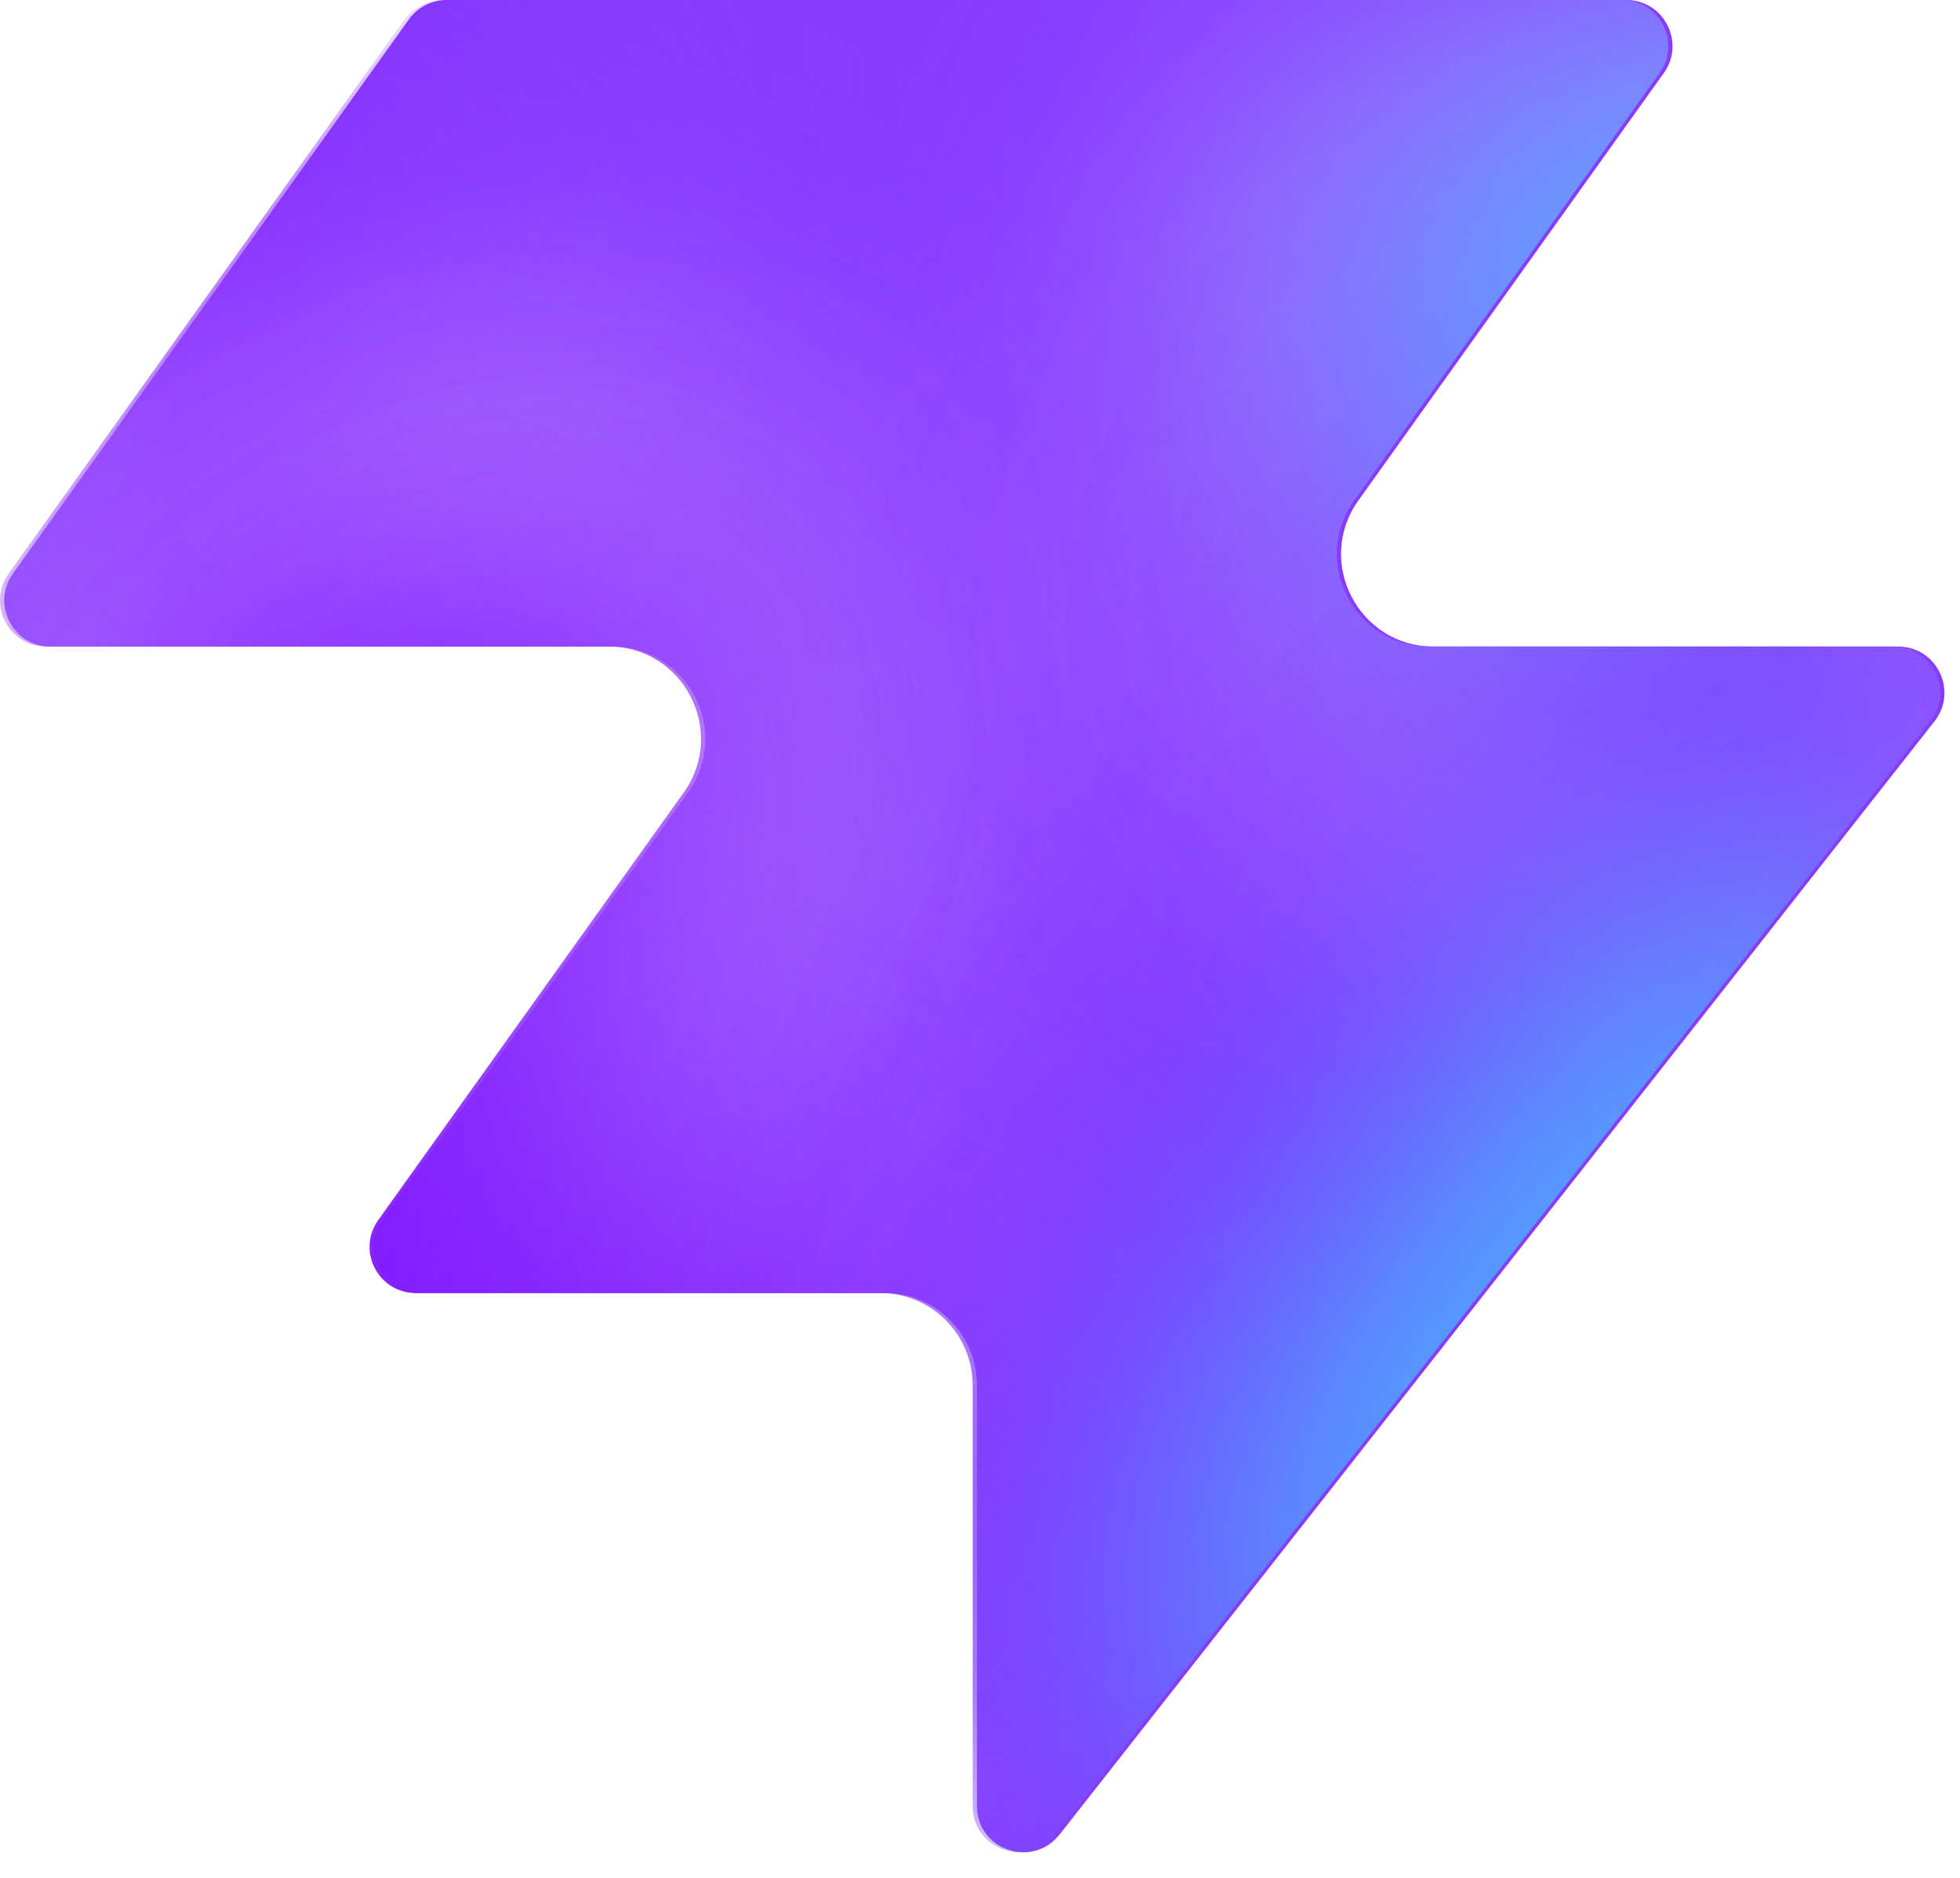
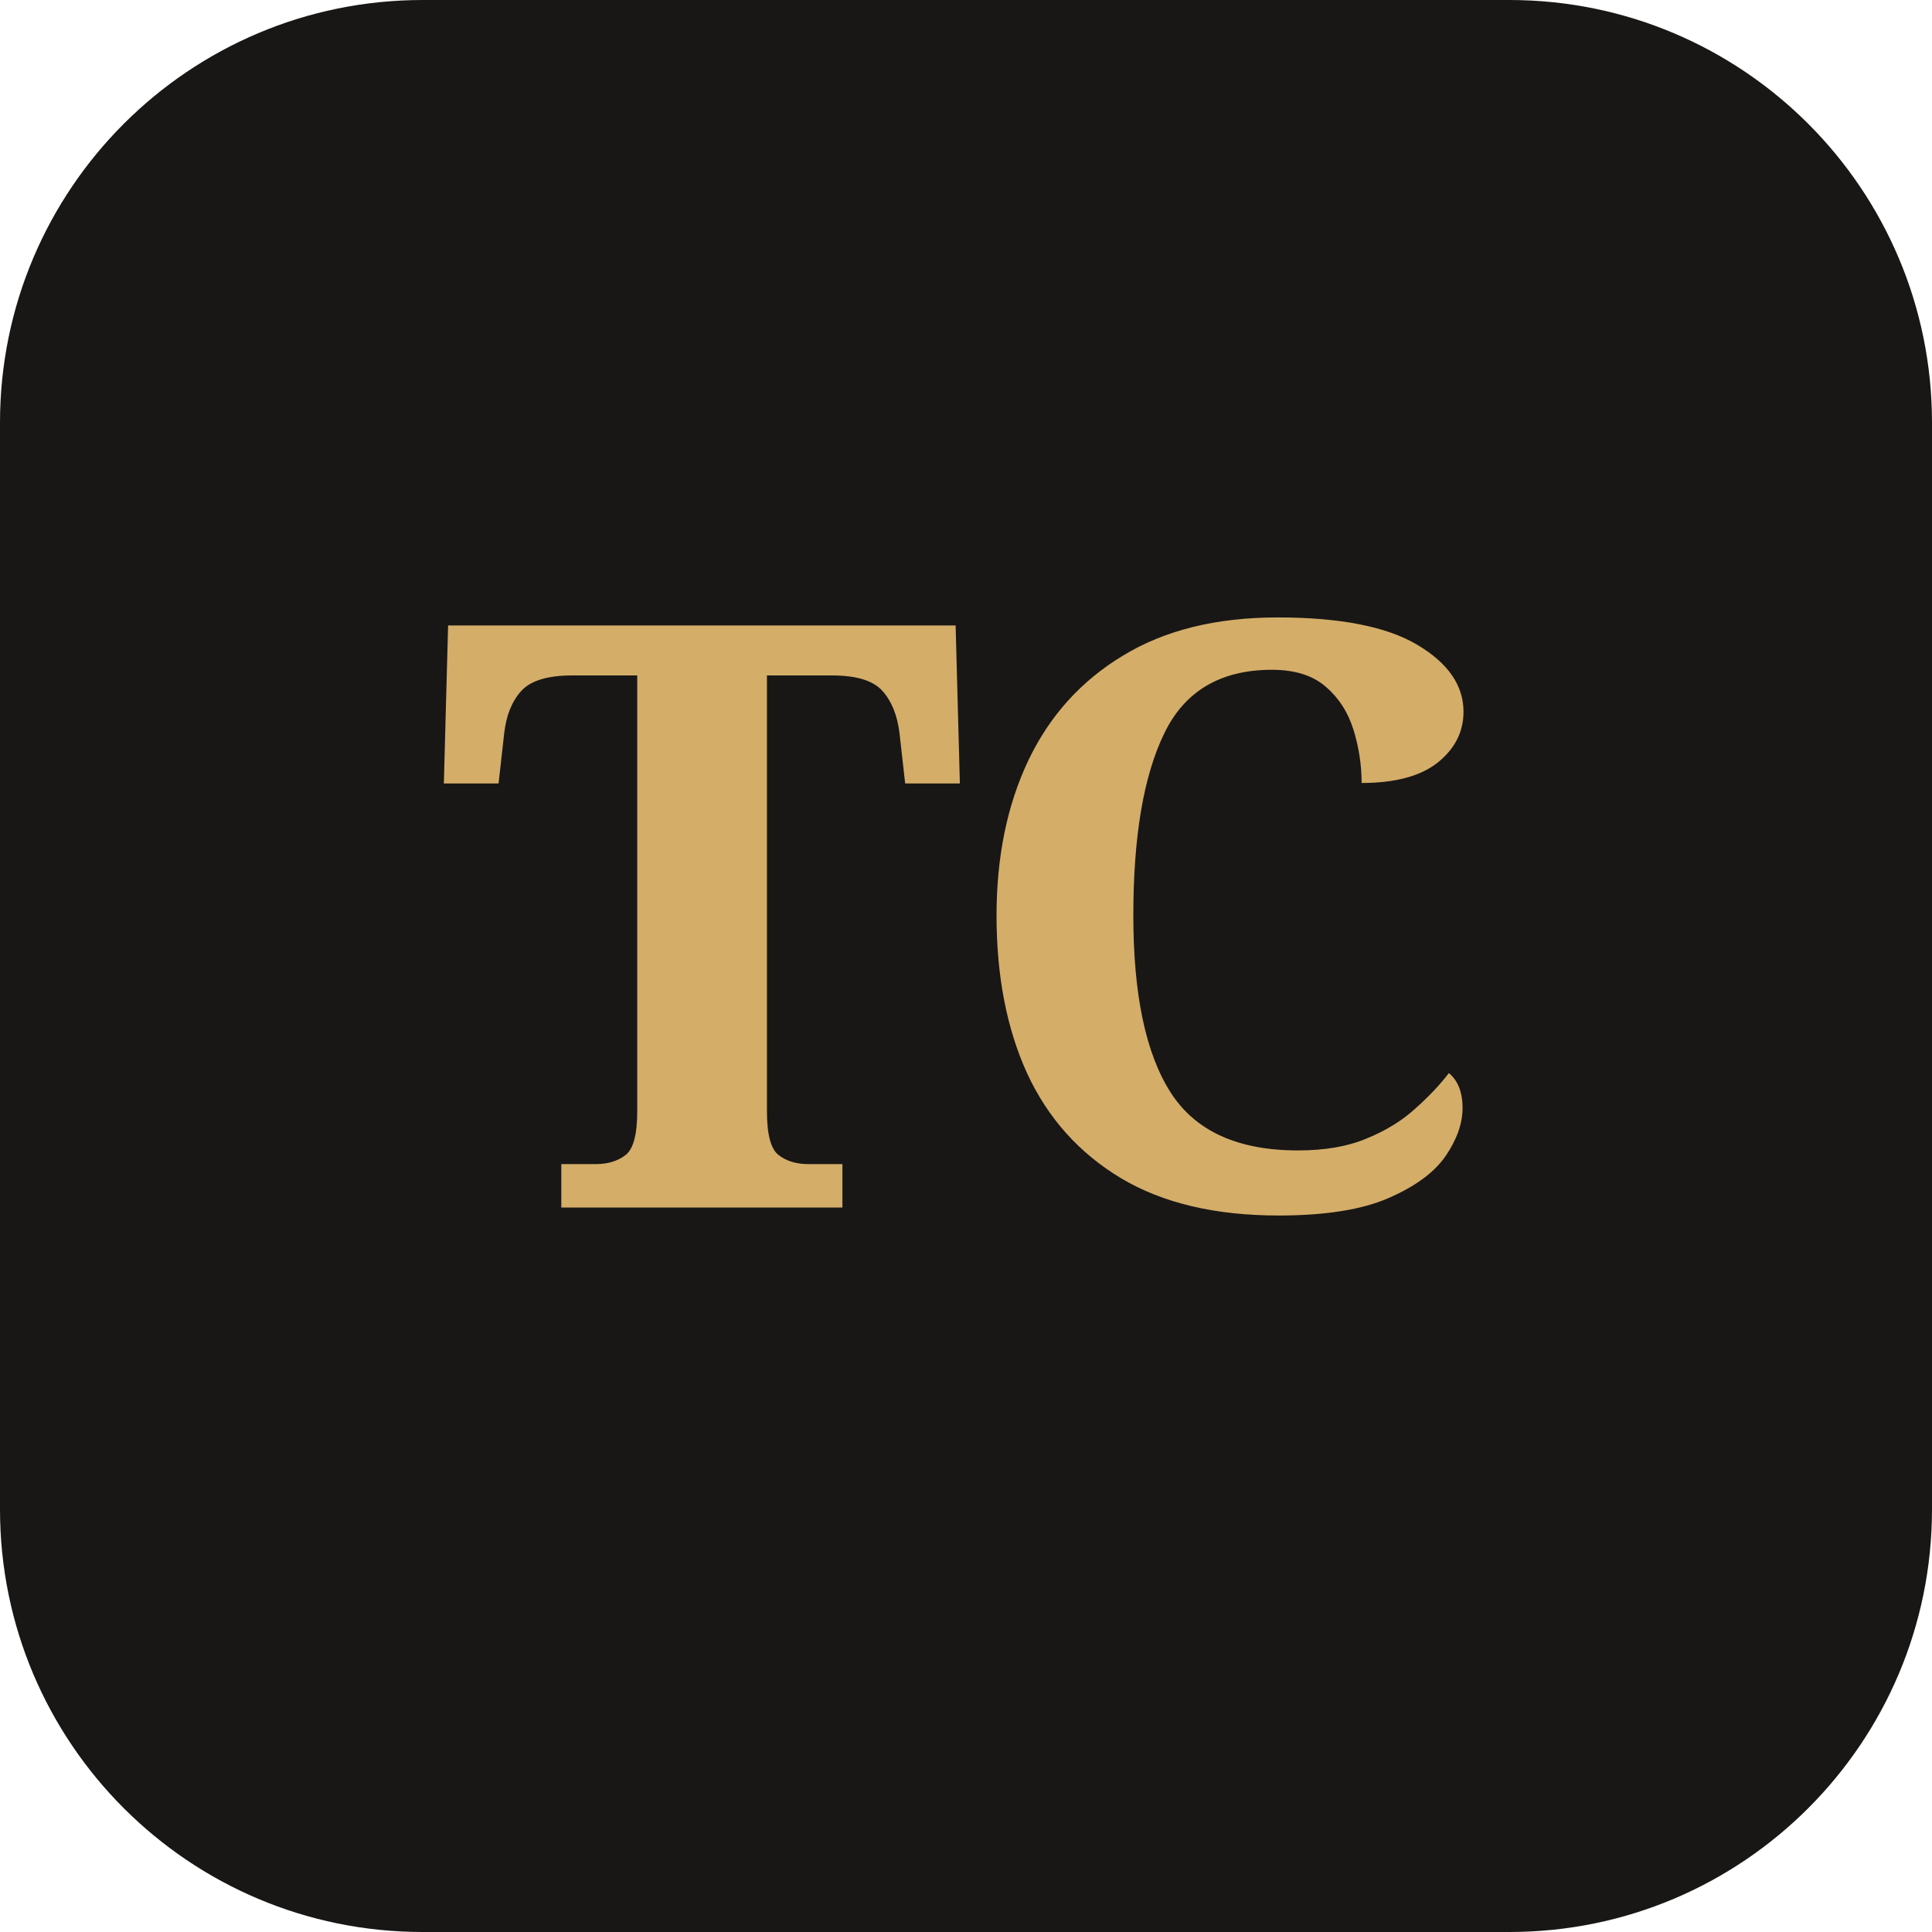
- <svg xmlns="http://www.w3.org/2000/svg" width="48" height="46" fill="none" viewBox="0 0 48 46">
-   <path fill="#863bff" d="M25.946 44.938c-.664.845-2.021.375-2.021-.698V33.937a2.26 2.26 0 0 0-2.262-2.262H10.287c-.92 0-1.456-1.04-.92-1.788l7.48-10.471c1.07-1.497 0-3.578-1.842-3.578H1.237c-.92 0-1.456-1.04-.92-1.788L10.013.474c.214-.297.556-.474.92-.474h28.894c.92 0 1.456 1.04.92 1.788l-7.48 10.471c-1.07 1.498 0 3.579 1.842 3.579h11.377c.943 0 1.473 1.088.89 1.83L25.947 44.94z" style="fill:#863bff;fill:color(display-p3 .525 .23 1);fill-opacity:1" />
-   <mask id="a" width="48" height="46" x="0" y="0" maskUnits="userSpaceOnUse" style="mask-type:alpha">
-     <path fill="#000" d="M25.842 44.938c-.664.844-2.021.375-2.021-.698V33.937a2.26 2.26 0 0 0-2.262-2.262H10.183c-.92 0-1.456-1.04-.92-1.788l7.48-10.471c1.07-1.498 0-3.579-1.842-3.579H1.133c-.92 0-1.456-1.04-.92-1.787L9.91.473c.214-.297.556-.474.92-.474h28.894c.92 0 1.456 1.04.92 1.788l-7.48 10.471c-1.07 1.498 0 3.578 1.842 3.578h11.377c.943 0 1.473 1.088.89 1.832L25.843 44.94z" style="fill:#000;fill-opacity:1" />
-   </mask>
-   <g mask="url(#a)">
-     <g filter="url(#b)">
-       <ellipse cx="5.508" cy="14.704" fill="#ede6ff" rx="5.508" ry="14.704" style="fill:#ede6ff;fill:color(display-p3 .927 .903 1);fill-opacity:1" transform="matrix(.00324 1 1 -.00324 -4.47 31.516)" />
-     </g>
-     <g filter="url(#c)">
-       <ellipse cx="10.399" cy="29.851" fill="#ede6ff" rx="10.399" ry="29.851" style="fill:#ede6ff;fill:color(display-p3 .927 .903 1);fill-opacity:1" transform="matrix(.00324 1 1 -.00324 -39.328 7.883)" />
-     </g>
-     <g filter="url(#d)">
-       <ellipse cx="5.508" cy="30.487" fill="#7e14ff" rx="5.508" ry="30.487" style="fill:#7e14ff;fill:color(display-p3 .492 .077 1);fill-opacity:1" transform="rotate(89.814 -25.913 -14.639)scale(1 -1)" />
-     </g>
-     <g filter="url(#e)">
-       <ellipse cx="5.508" cy="30.599" fill="#7e14ff" rx="5.508" ry="30.599" style="fill:#7e14ff;fill:color(display-p3 .492 .077 1);fill-opacity:1" transform="rotate(89.814 -32.644 -3.334)scale(1 -1)" />
-     </g>
-     <g filter="url(#f)">
-       <ellipse cx="5.508" cy="30.599" fill="#7e14ff" rx="5.508" ry="30.599" style="fill:#7e14ff;fill:color(display-p3 .492 .077 1);fill-opacity:1" transform="matrix(.00324 1 1 -.00324 -34.34 30.47)" />
-     </g>
-     <g filter="url(#g)">
-       <ellipse cx="14.072" cy="22.078" fill="#ede6ff" rx="14.072" ry="22.078" style="fill:#ede6ff;fill:color(display-p3 .927 .903 1);fill-opacity:1" transform="rotate(93.35 24.506 48.493)scale(-1 1)" />
-     </g>
-     <g filter="url(#h)">
-       <ellipse cx="3.47" cy="21.501" fill="#7e14ff" rx="3.47" ry="21.501" style="fill:#7e14ff;fill:color(display-p3 .492 .077 1);fill-opacity:1" transform="rotate(89.009 28.708 47.59)scale(-1 1)" />
-     </g>
-     <g filter="url(#i)">
-       <ellipse cx="3.47" cy="21.501" fill="#7e14ff" rx="3.47" ry="21.501" style="fill:#7e14ff;fill:color(display-p3 .492 .077 1);fill-opacity:1" transform="rotate(89.009 28.708 47.59)scale(-1 1)" />
-     </g>
-     <g filter="url(#j)">
-       <ellipse cx=".387" cy="8.972" fill="#7e14ff" rx="4.407" ry="29.108" style="fill:#7e14ff;fill:color(display-p3 .492 .077 1);fill-opacity:1" transform="rotate(39.51 .387 8.972)" />
-     </g>
-     <g filter="url(#k)">
-       <ellipse cx="47.523" cy="-6.092" fill="#7e14ff" rx="4.407" ry="29.108" style="fill:#7e14ff;fill:color(display-p3 .492 .077 1);fill-opacity:1" transform="rotate(37.892 47.523 -6.092)" />
-     </g>
-     <g filter="url(#l)">
-       <ellipse cx="41.412" cy="6.333" fill="#47bfff" rx="5.971" ry="9.665" style="fill:#47bfff;fill:color(display-p3 .28 .748 1);fill-opacity:1" transform="rotate(37.892 41.412 6.333)" />
-     </g>
-     <g filter="url(#m)">
-       <ellipse cx="-1.879" cy="38.332" fill="#7e14ff" rx="4.407" ry="29.108" style="fill:#7e14ff;fill:color(display-p3 .492 .077 1);fill-opacity:1" transform="rotate(37.892 -1.88 38.332)" />
-     </g>
-     <g filter="url(#n)">
-       <ellipse cx="-1.879" cy="38.332" fill="#7e14ff" rx="4.407" ry="29.108" style="fill:#7e14ff;fill:color(display-p3 .492 .077 1);fill-opacity:1" transform="rotate(37.892 -1.88 38.332)" />
-     </g>
-     <g filter="url(#o)">
-       <ellipse cx="35.651" cy="29.907" fill="#7e14ff" rx="4.407" ry="29.108" style="fill:#7e14ff;fill:color(display-p3 .492 .077 1);fill-opacity:1" transform="rotate(37.892 35.651 29.907)" />
-     </g>
-     <g filter="url(#p)">
-       <ellipse cx="38.418" cy="32.4" fill="#47bfff" rx="5.971" ry="15.297" style="fill:#47bfff;fill:color(display-p3 .28 .748 1);fill-opacity:1" transform="rotate(37.892 38.418 32.4)" />
-     </g>
-   </g>
-   <defs>
-     <filter id="b" width="60.045" height="41.654" x="-19.77" y="16.149" color-interpolation-filters="sRGB" filterUnits="userSpaceOnUse">
-       <feFlood flood-opacity="0" result="BackgroundImageFix" />
-       <feBlend in="SourceGraphic" in2="BackgroundImageFix" result="shape" />
-       <feGaussianBlur result="effect1_foregroundBlur_2002_17158" stdDeviation="7.659" />
-     </filter>
-     <filter id="c" width="90.34" height="51.437" x="-54.613" y="-7.533" color-interpolation-filters="sRGB" filterUnits="userSpaceOnUse">
-       <feFlood flood-opacity="0" result="BackgroundImageFix" />
-       <feBlend in="SourceGraphic" in2="BackgroundImageFix" result="shape" />
-       <feGaussianBlur result="effect1_foregroundBlur_2002_17158" stdDeviation="7.659" />
-     </filter>
-     <filter id="d" width="79.355" height="29.4" x="-49.64" y="2.03" color-interpolation-filters="sRGB" filterUnits="userSpaceOnUse">
-       <feFlood flood-opacity="0" result="BackgroundImageFix" />
-       <feBlend in="SourceGraphic" in2="BackgroundImageFix" result="shape" />
-       <feGaussianBlur result="effect1_foregroundBlur_2002_17158" stdDeviation="4.596" />
-     </filter>
-     <filter id="e" width="79.579" height="29.4" x="-45.045" y="20.029" color-interpolation-filters="sRGB" filterUnits="userSpaceOnUse">
-       <feFlood flood-opacity="0" result="BackgroundImageFix" />
-       <feBlend in="SourceGraphic" in2="BackgroundImageFix" result="shape" />
-       <feGaussianBlur result="effect1_foregroundBlur_2002_17158" stdDeviation="4.596" />
-     </filter>
-     <filter id="f" width="79.579" height="29.4" x="-43.513" y="21.178" color-interpolation-filters="sRGB" filterUnits="userSpaceOnUse">
-       <feFlood flood-opacity="0" result="BackgroundImageFix" />
-       <feBlend in="SourceGraphic" in2="BackgroundImageFix" result="shape" />
-       <feGaussianBlur result="effect1_foregroundBlur_2002_17158" stdDeviation="4.596" />
-     </filter>
-     <filter id="g" width="74.749" height="58.852" x="15.756" y="-17.901" color-interpolation-filters="sRGB" filterUnits="userSpaceOnUse">
-       <feFlood flood-opacity="0" result="BackgroundImageFix" />
-       <feBlend in="SourceGraphic" in2="BackgroundImageFix" result="shape" />
-       <feGaussianBlur result="effect1_foregroundBlur_2002_17158" stdDeviation="7.659" />
-     </filter>
-     <filter id="h" width="61.377" height="25.362" x="23.548" y="2.284" color-interpolation-filters="sRGB" filterUnits="userSpaceOnUse">
-       <feFlood flood-opacity="0" result="BackgroundImageFix" />
-       <feBlend in="SourceGraphic" in2="BackgroundImageFix" result="shape" />
-       <feGaussianBlur result="effect1_foregroundBlur_2002_17158" stdDeviation="4.596" />
-     </filter>
-     <filter id="i" width="61.377" height="25.362" x="23.548" y="2.284" color-interpolation-filters="sRGB" filterUnits="userSpaceOnUse">
-       <feFlood flood-opacity="0" result="BackgroundImageFix" />
-       <feBlend in="SourceGraphic" in2="BackgroundImageFix" result="shape" />
-       <feGaussianBlur result="effect1_foregroundBlur_2002_17158" stdDeviation="4.596" />
-     </filter>
-     <filter id="j" width="56.045" height="63.649" x="-27.636" y="-22.853" color-interpolation-filters="sRGB" filterUnits="userSpaceOnUse">
-       <feFlood flood-opacity="0" result="BackgroundImageFix" />
-       <feBlend in="SourceGraphic" in2="BackgroundImageFix" result="shape" />
-       <feGaussianBlur result="effect1_foregroundBlur_2002_17158" stdDeviation="4.596" />
-     </filter>
-     <filter id="k" width="54.814" height="64.646" x="20.116" y="-38.415" color-interpolation-filters="sRGB" filterUnits="userSpaceOnUse">
-       <feFlood flood-opacity="0" result="BackgroundImageFix" />
-       <feBlend in="SourceGraphic" in2="BackgroundImageFix" result="shape" />
-       <feGaussianBlur result="effect1_foregroundBlur_2002_17158" stdDeviation="4.596" />
-     </filter>
-     <filter id="l" width="33.541" height="35.313" x="24.641" y="-11.323" color-interpolation-filters="sRGB" filterUnits="userSpaceOnUse">
-       <feFlood flood-opacity="0" result="BackgroundImageFix" />
-       <feBlend in="SourceGraphic" in2="BackgroundImageFix" result="shape" />
-       <feGaussianBlur result="effect1_foregroundBlur_2002_17158" stdDeviation="4.596" />
-     </filter>
-     <filter id="m" width="54.814" height="64.646" x="-29.286" y="6.009" color-interpolation-filters="sRGB" filterUnits="userSpaceOnUse">
-       <feFlood flood-opacity="0" result="BackgroundImageFix" />
-       <feBlend in="SourceGraphic" in2="BackgroundImageFix" result="shape" />
-       <feGaussianBlur result="effect1_foregroundBlur_2002_17158" stdDeviation="4.596" />
-     </filter>
-     <filter id="n" width="54.814" height="64.646" x="-29.286" y="6.009" color-interpolation-filters="sRGB" filterUnits="userSpaceOnUse">
-       <feFlood flood-opacity="0" result="BackgroundImageFix" />
-       <feBlend in="SourceGraphic" in2="BackgroundImageFix" result="shape" />
-       <feGaussianBlur result="effect1_foregroundBlur_2002_17158" stdDeviation="4.596" />
-     </filter>
-     <filter id="o" width="54.814" height="64.646" x="8.244" y="-2.416" color-interpolation-filters="sRGB" filterUnits="userSpaceOnUse">
-       <feFlood flood-opacity="0" result="BackgroundImageFix" />
-       <feBlend in="SourceGraphic" in2="BackgroundImageFix" result="shape" />
-       <feGaussianBlur result="effect1_foregroundBlur_2002_17158" stdDeviation="4.596" />
-     </filter>
-     <filter id="p" width="39.409" height="43.623" x="18.713" y="10.588" color-interpolation-filters="sRGB" filterUnits="userSpaceOnUse">
-       <feFlood flood-opacity="0" result="BackgroundImageFix" />
-       <feBlend in="SourceGraphic" in2="BackgroundImageFix" result="shape" />
-       <feGaussianBlur result="effect1_foregroundBlur_2002_17158" stdDeviation="4.596" />
-     </filter>
-   </defs>
+ <svg xmlns="http://www.w3.org/2000/svg" viewBox="0 0 64 64">
+   <rect width="64" height="64" rx="14" fill="#181715" />
+   <text x="32" y="40" text-anchor="middle" font-family="Georgia, serif" font-size="27" font-weight="bold" fill="#d4ad69">TC</text>
</svg>
